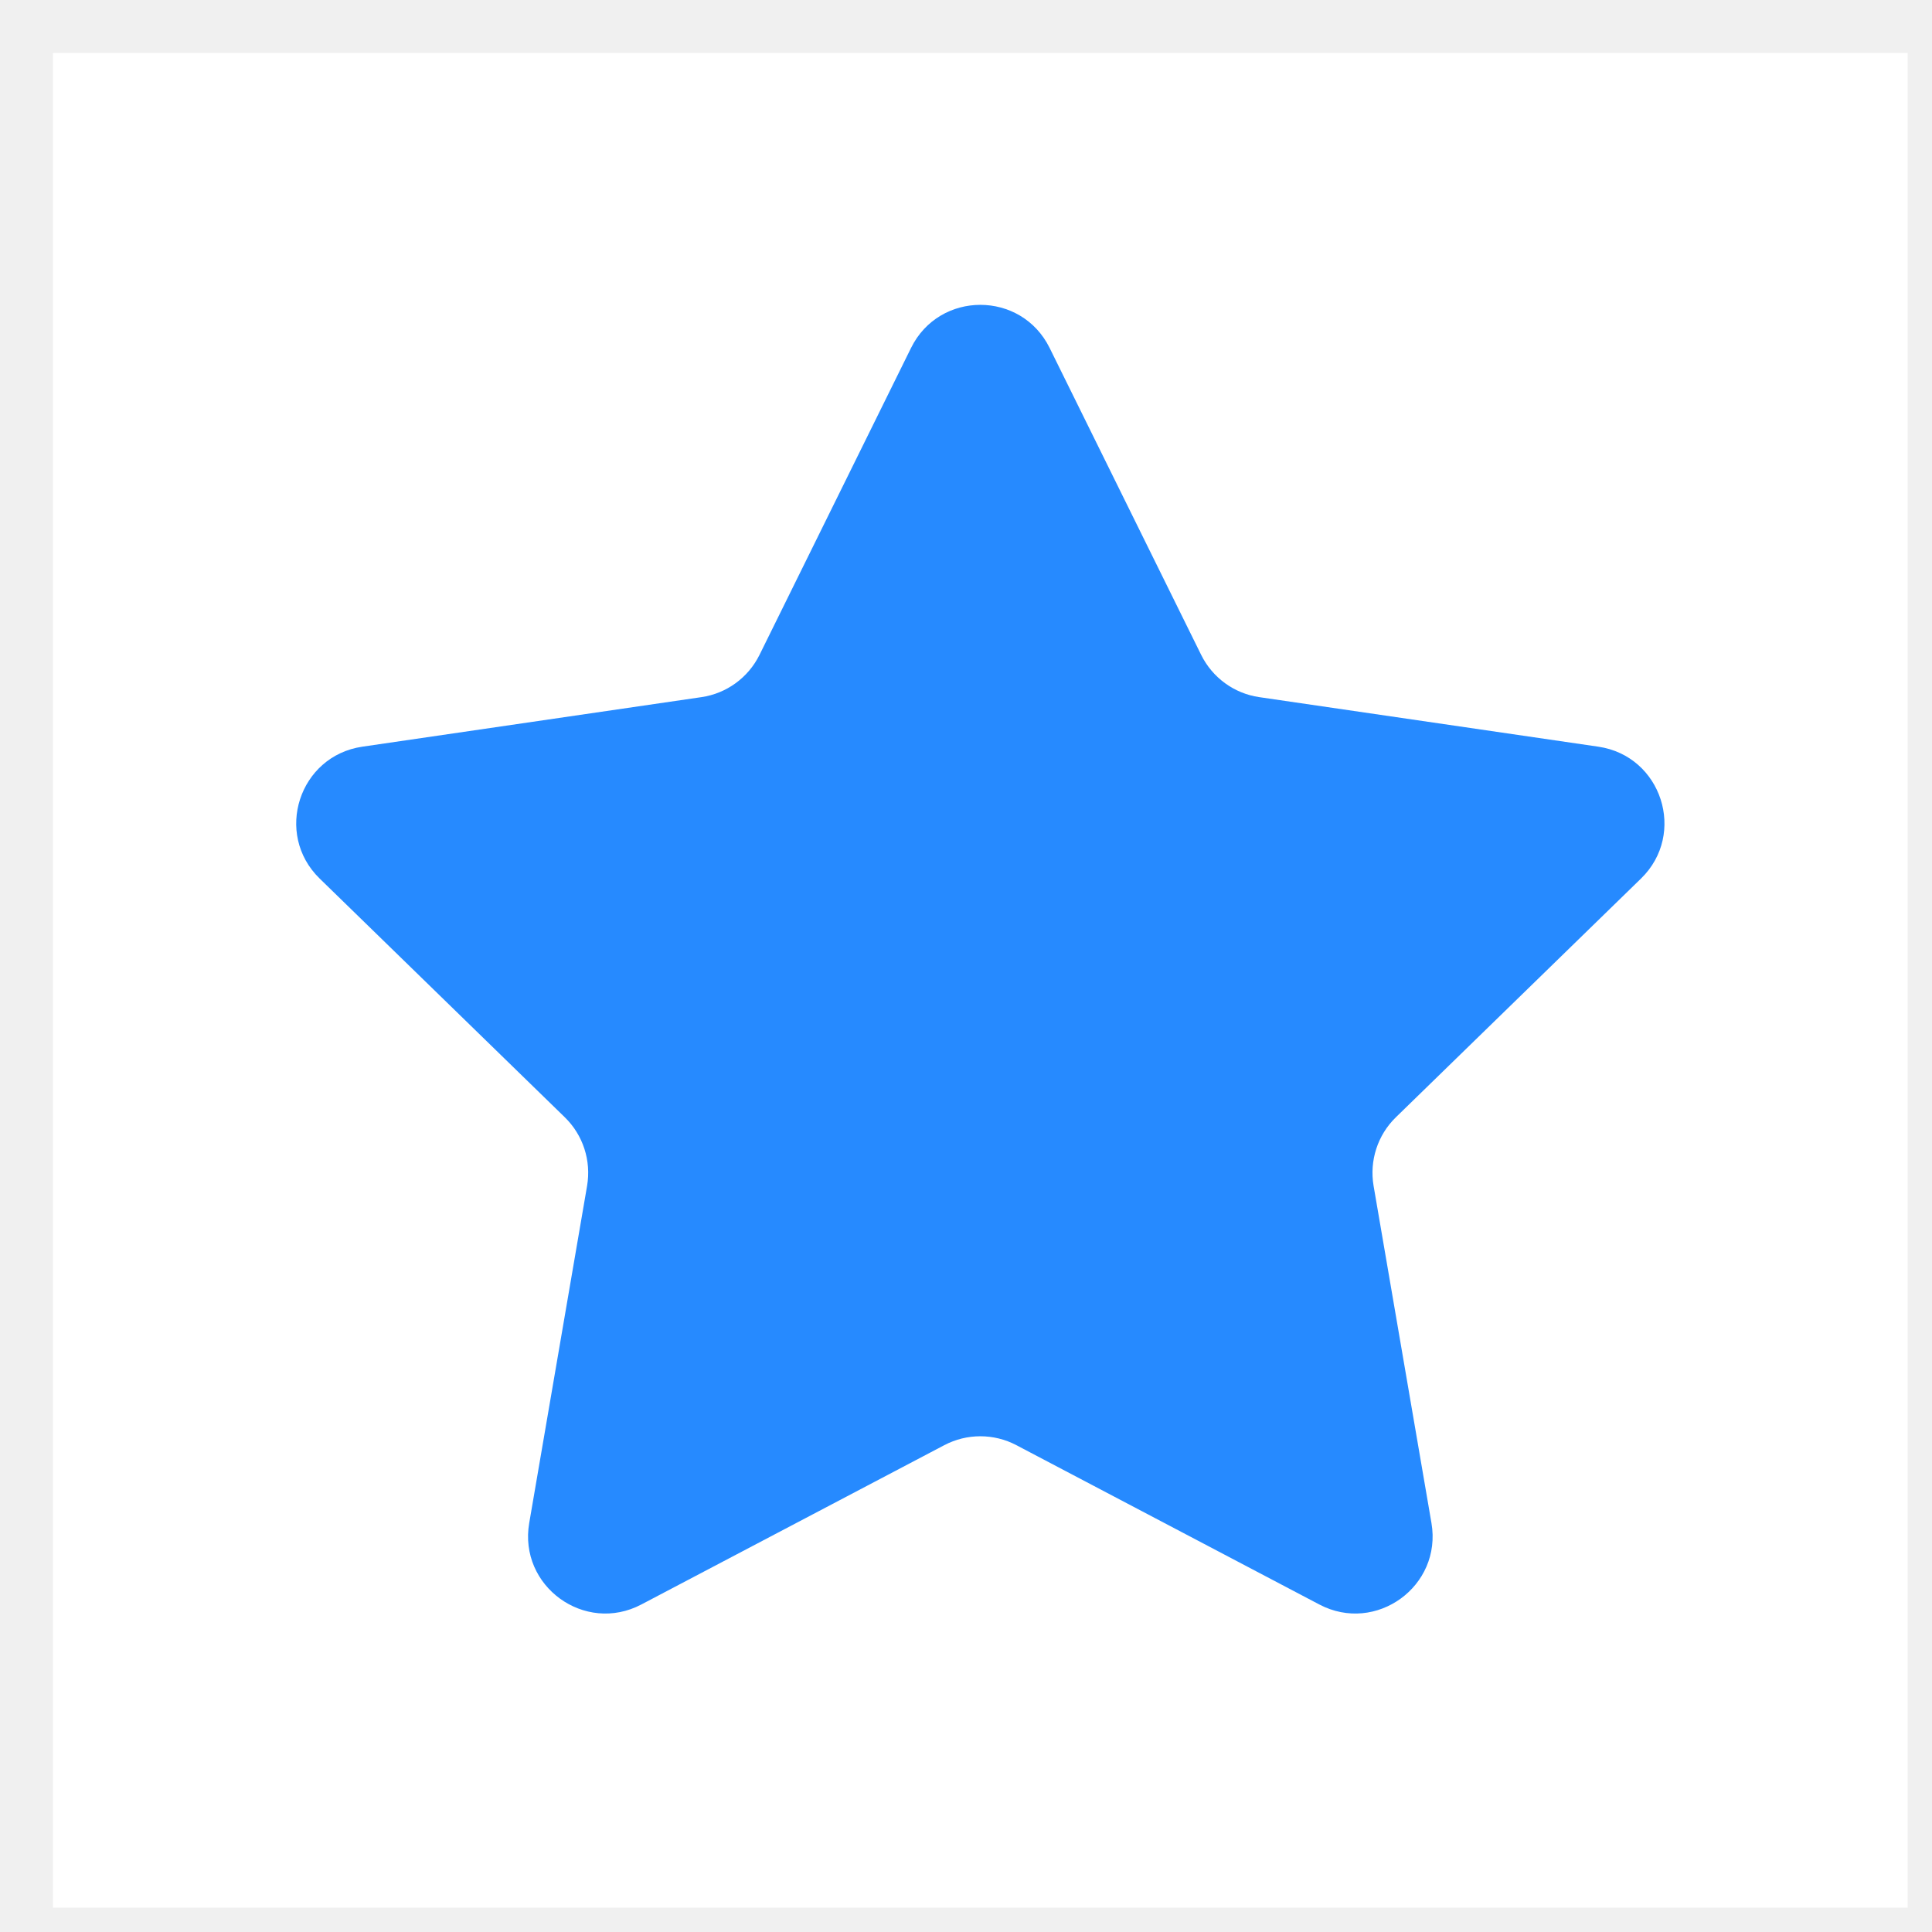
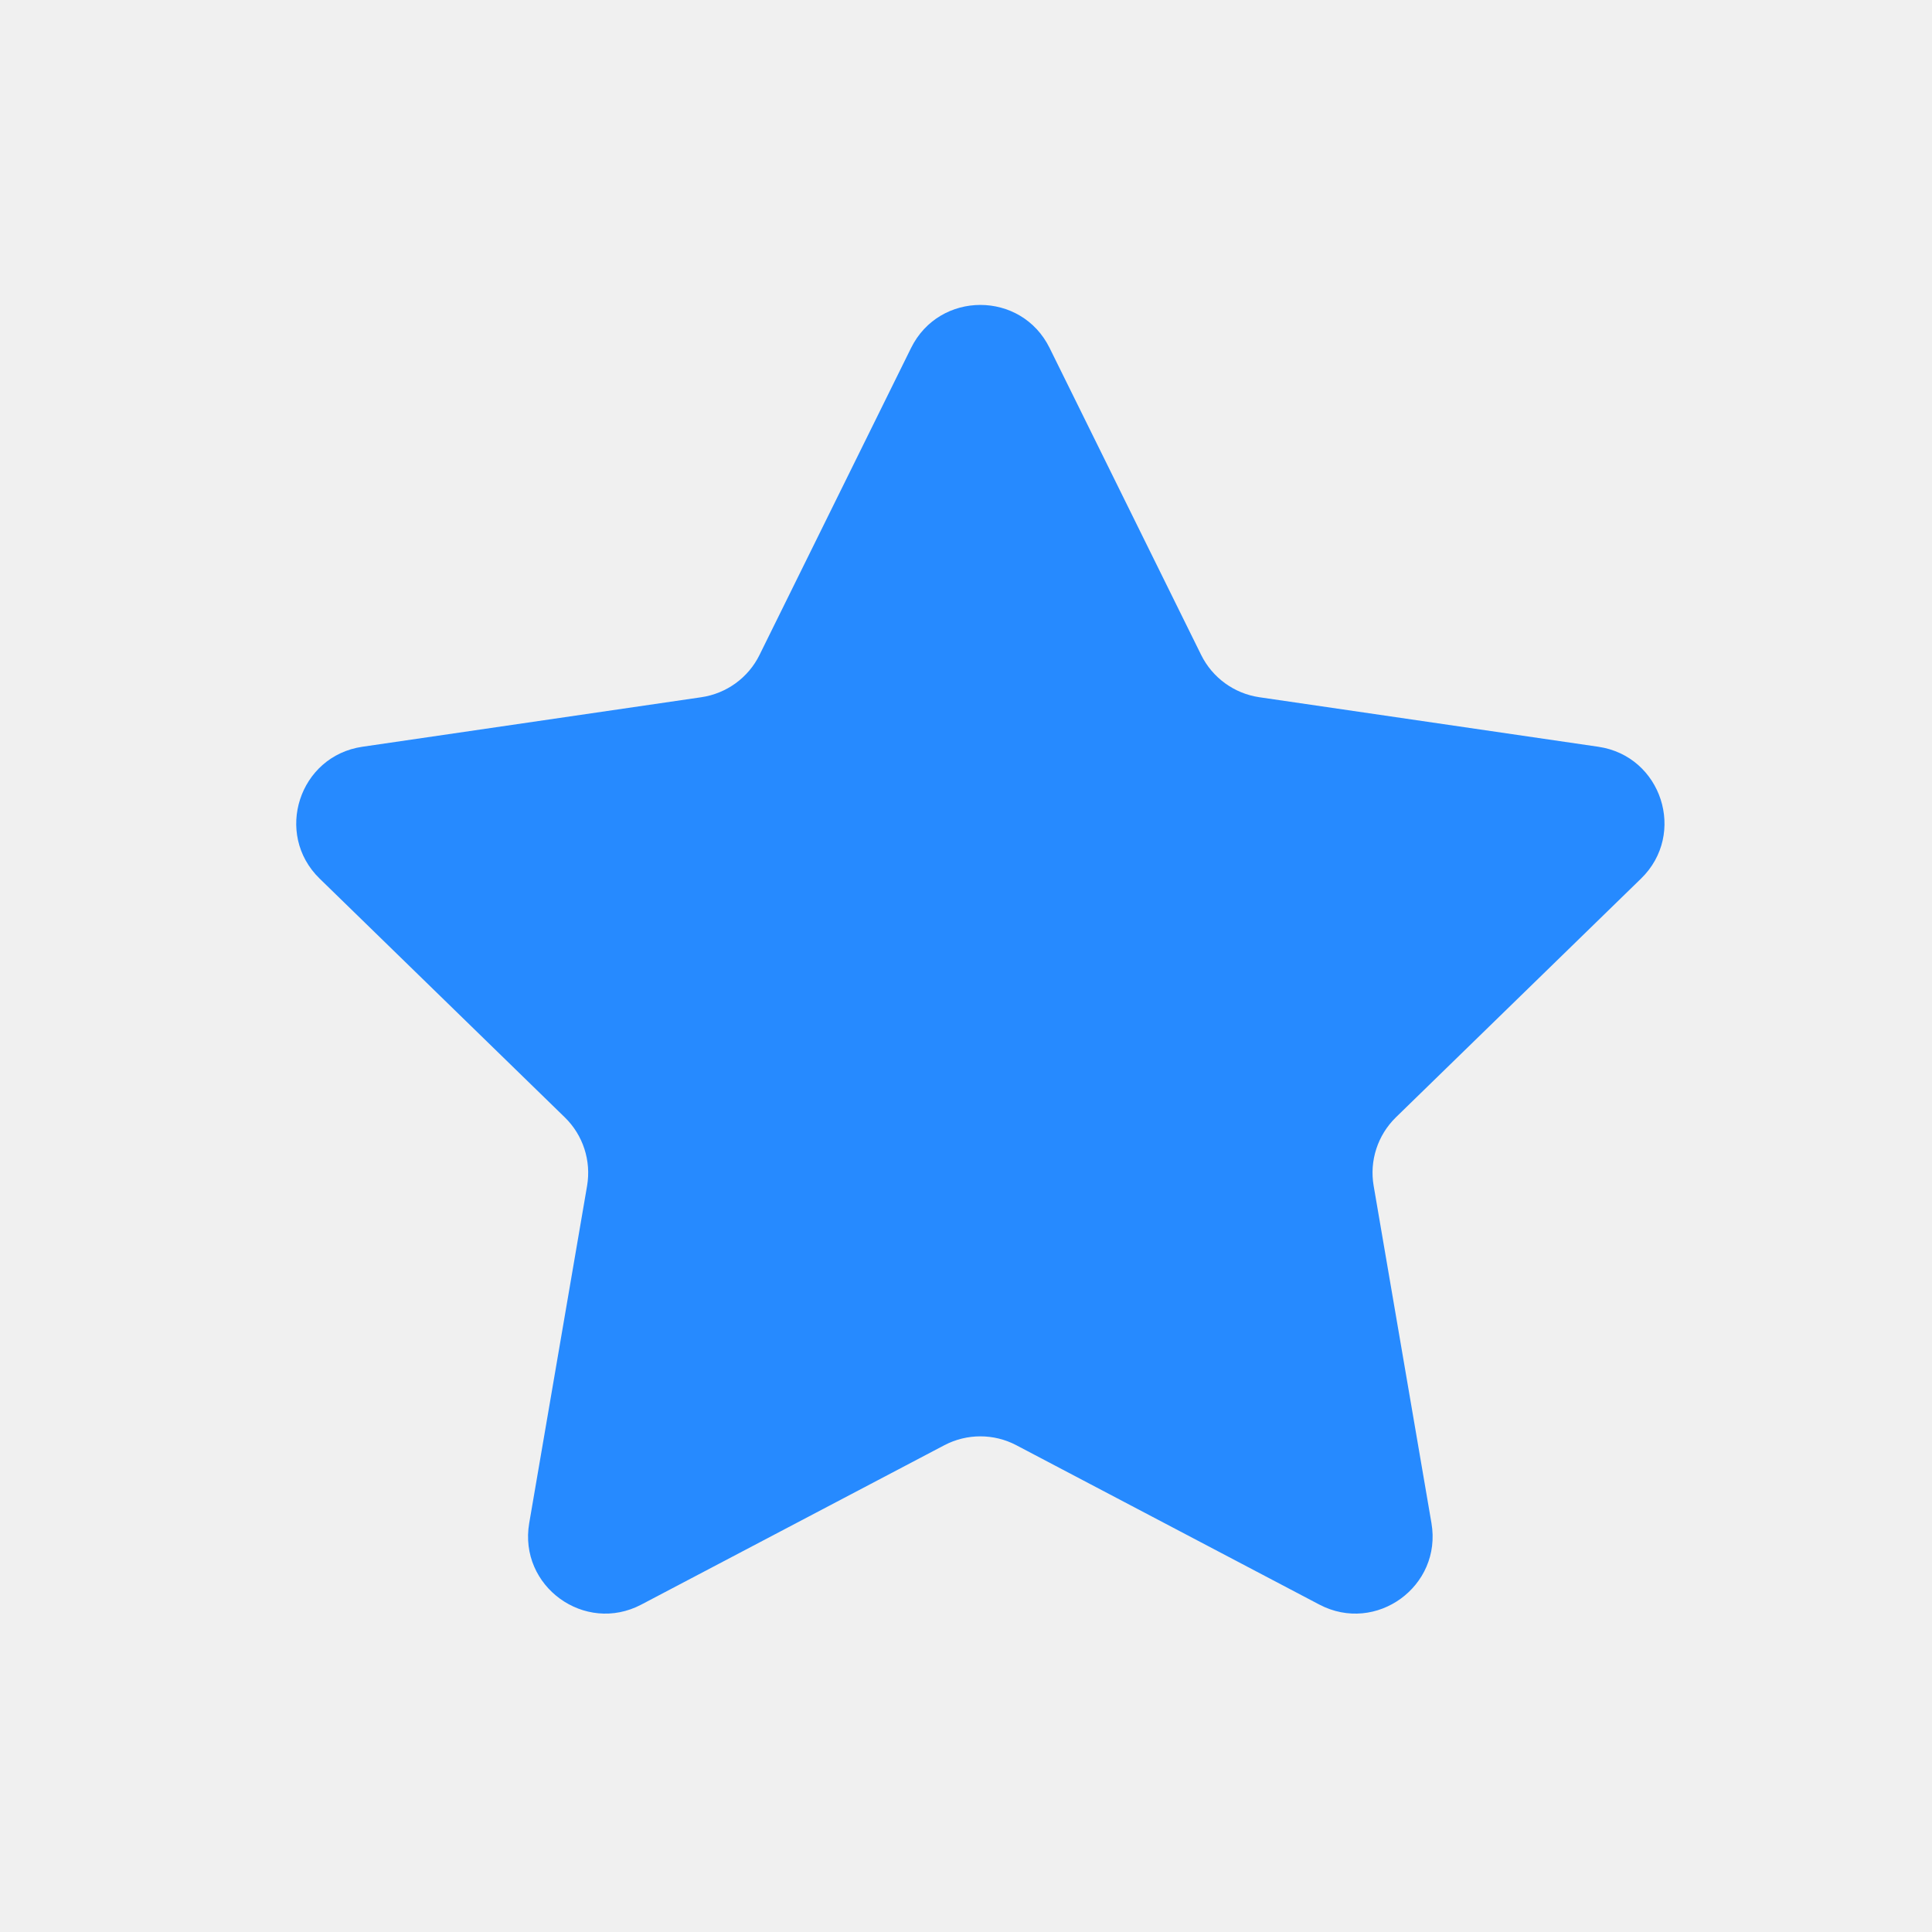
<svg xmlns="http://www.w3.org/2000/svg" width="25" height="25" viewBox="0 0 25 25" fill="none">
-   <rect width="24" height="24" transform="translate(0.685547 0.685242)" fill="white" />
-   <path d="M11.789 4.502C12.156 3.759 13.215 3.759 13.582 4.502L15.543 8.474C15.689 8.769 15.97 8.974 16.295 9.021L20.682 9.662C21.502 9.782 21.828 10.79 21.235 11.368L18.062 14.458C17.826 14.688 17.719 15.019 17.774 15.344L18.523 19.708C18.663 20.525 17.805 21.148 17.072 20.762L13.151 18.7C12.86 18.547 12.511 18.547 12.22 18.7L8.299 20.762C7.566 21.148 6.708 20.525 6.848 19.708L7.597 15.344C7.652 15.019 7.545 14.688 7.309 14.458L4.136 11.368C3.543 10.79 3.869 9.782 4.689 9.662L9.076 9.021C9.401 8.974 9.682 8.769 9.828 8.474L11.789 4.502Z" fill="#268AFF" />
+   <path d="M11.789 4.503C12.156 3.76 13.216 3.76 13.582 4.503L15.543 8.475C15.689 8.77 15.97 8.974 16.295 9.022L20.682 9.663C21.502 9.783 21.829 10.791 21.235 11.369L18.062 14.459C17.827 14.689 17.719 15.02 17.775 15.344L18.523 19.709C18.663 20.526 17.806 21.149 17.072 20.763L13.151 18.701C12.86 18.548 12.512 18.548 12.22 18.701L8.299 20.763C7.566 21.149 6.708 20.526 6.848 19.709L7.597 15.344C7.652 15.02 7.545 14.689 7.309 14.459L4.136 11.369C3.543 10.791 3.87 9.783 4.689 9.663L9.076 9.022C9.401 8.974 9.683 8.77 9.828 8.475L11.789 4.503Z" fill="#268AFF" />
</svg>
